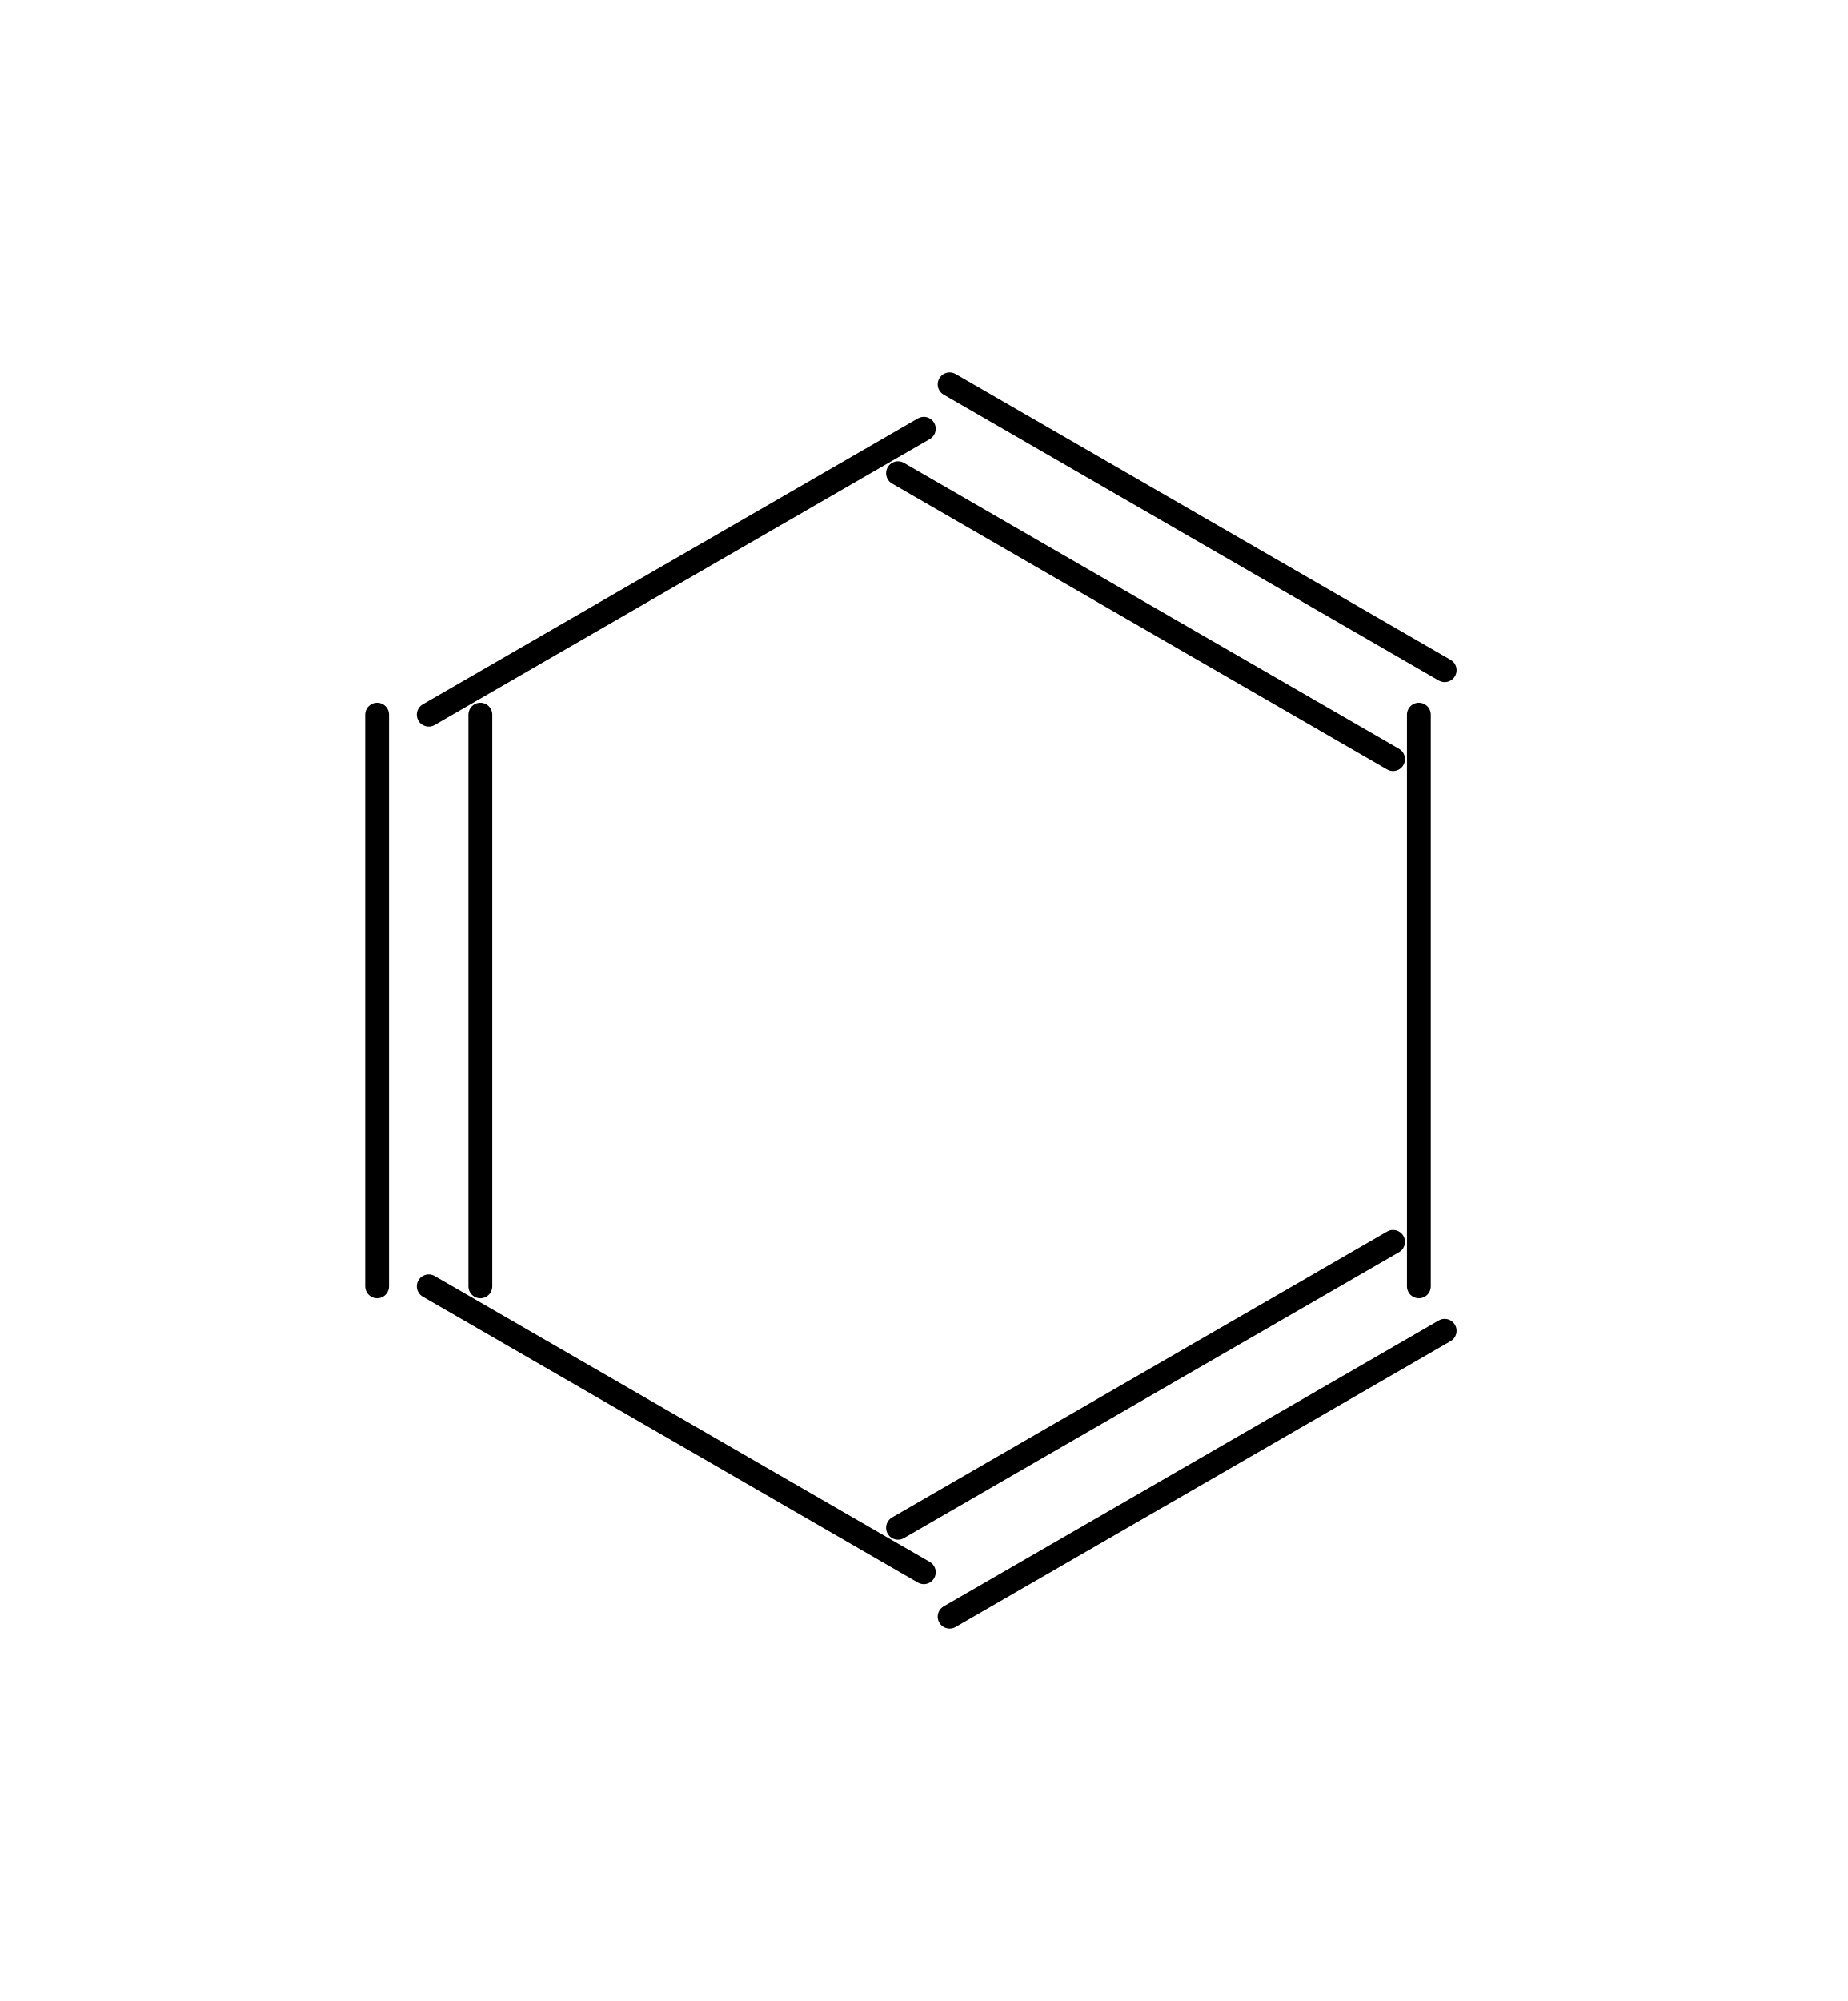
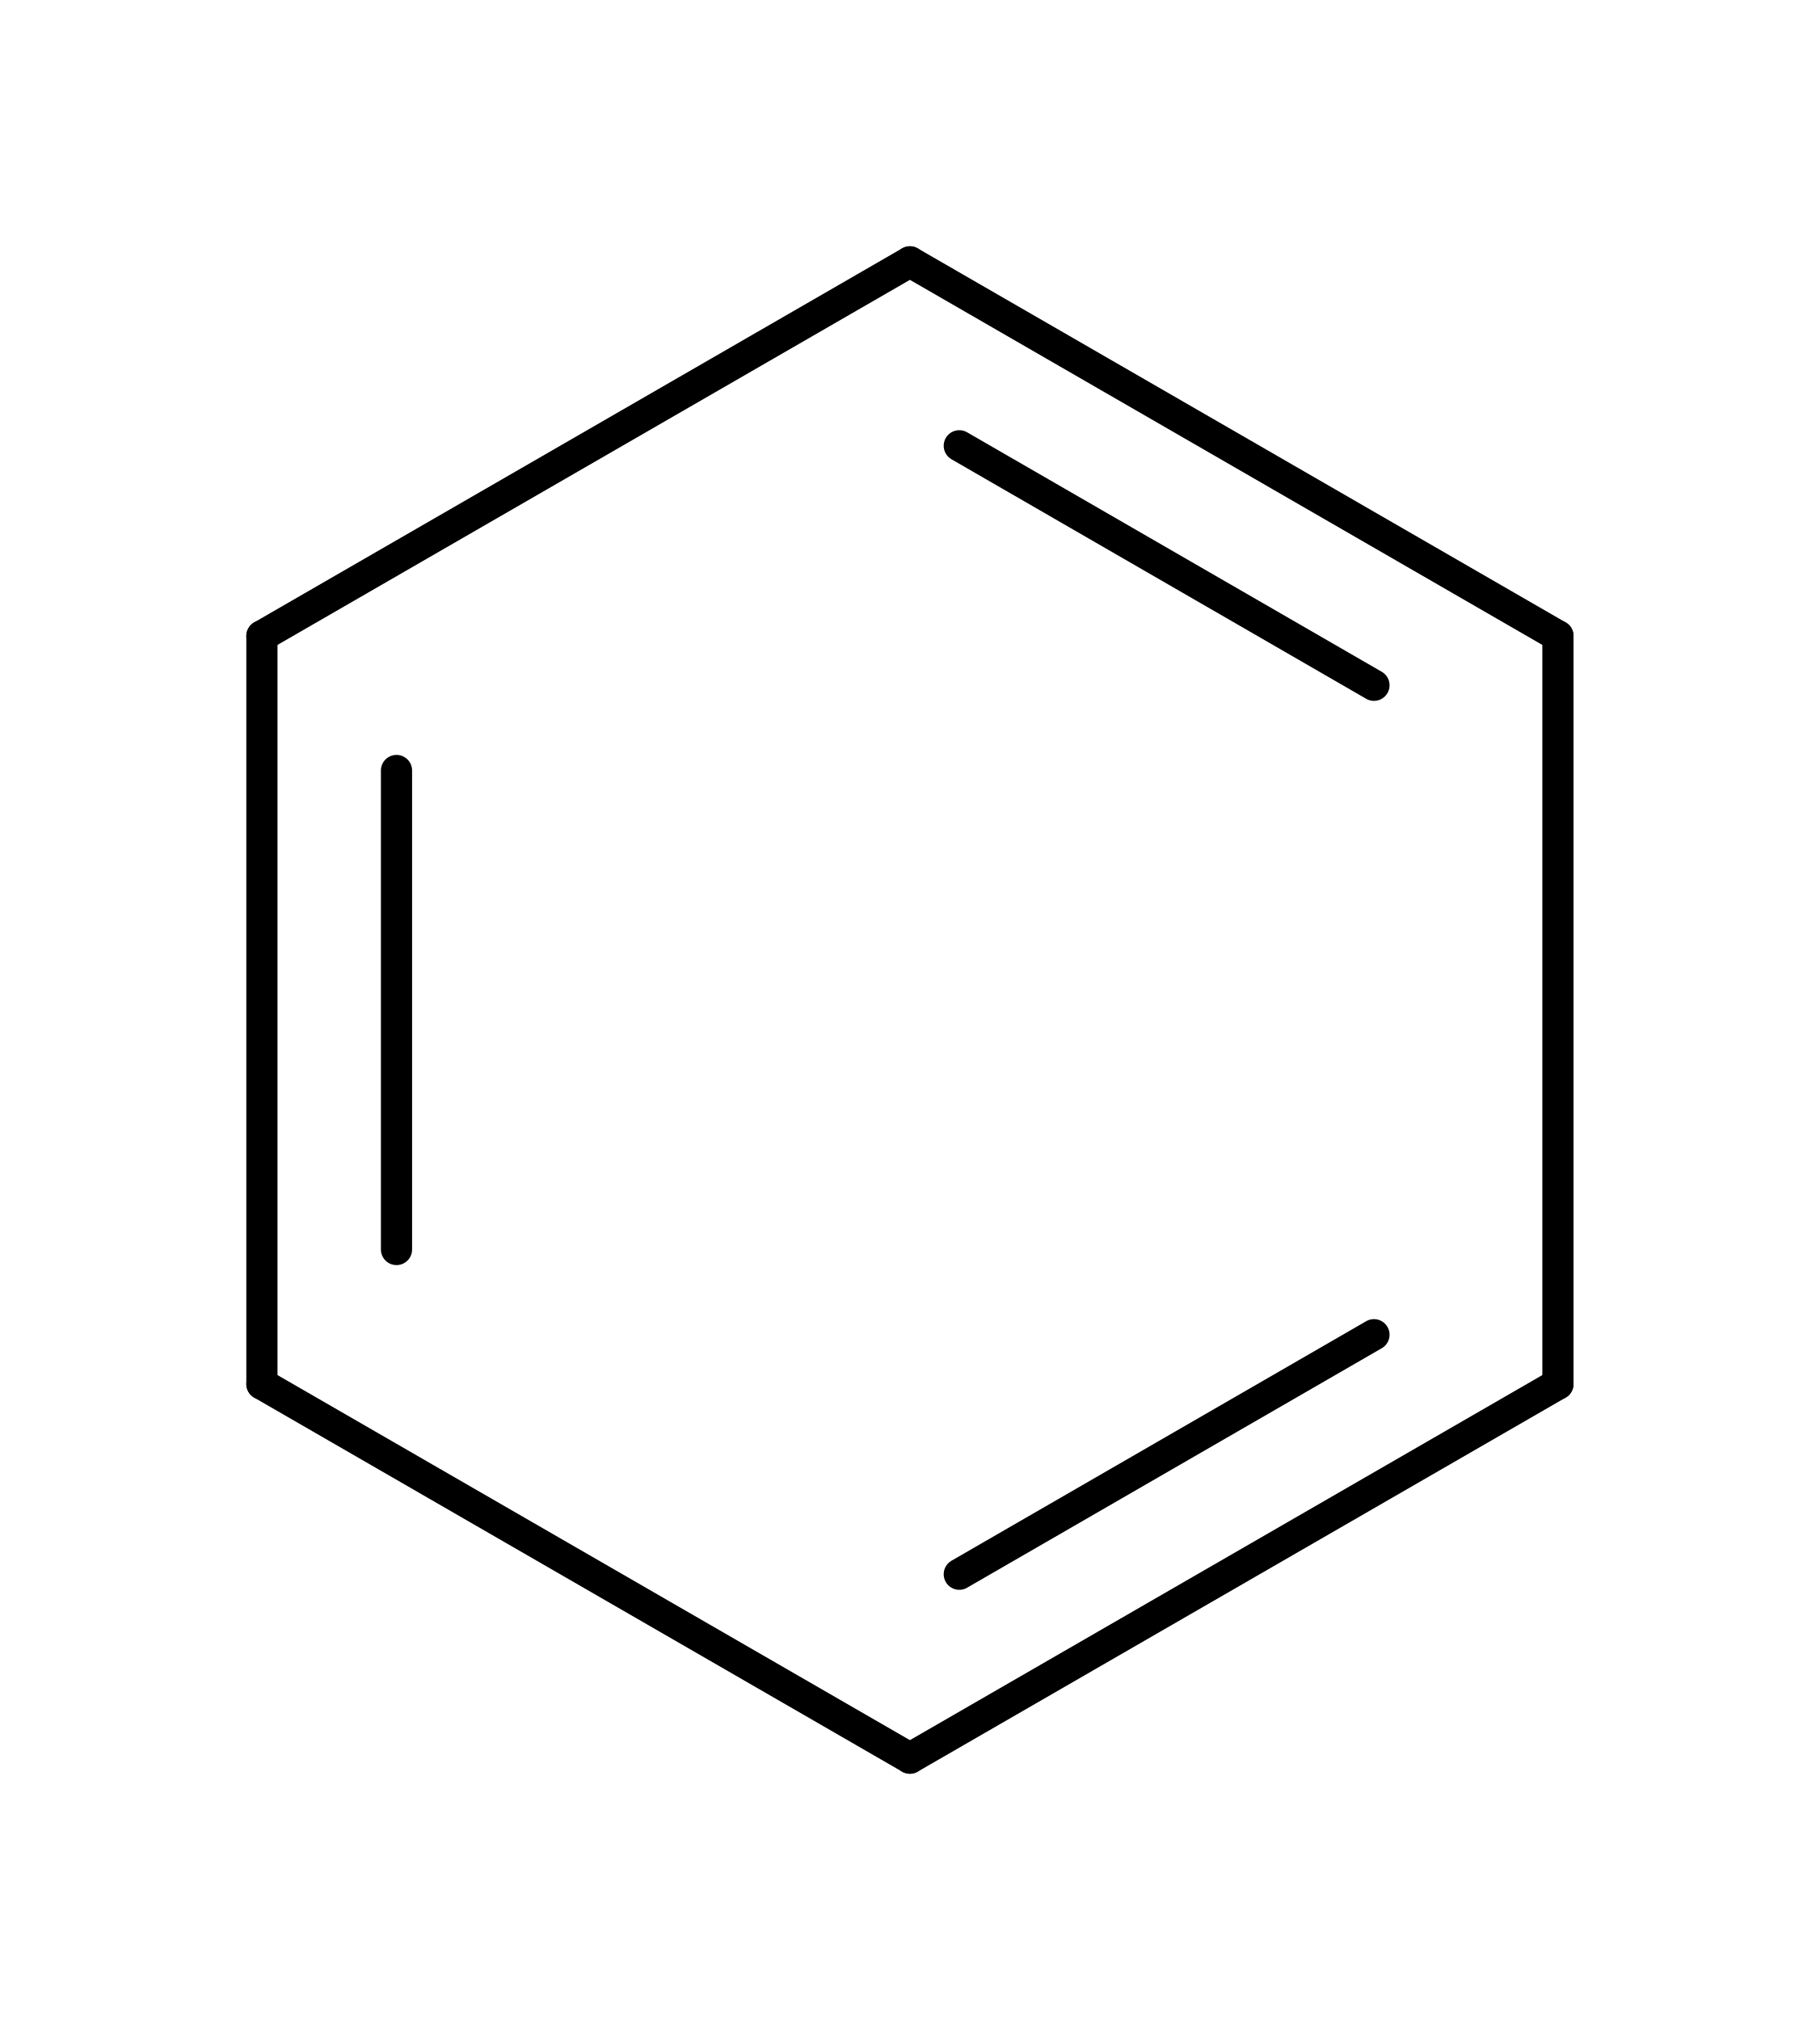
- <svg xmlns="http://www.w3.org/2000/svg" width="46.54pt" height="50.40pt" viewBox="0 0 46.54 50.40">
-   <line x1="23.92" y1="9.68" x2="36.39" y2="16.88" stroke="black" stroke-width="0.60" stroke-linecap="round" />
-   <line x1="22.62" y1="11.92" x2="35.09" y2="19.12" stroke="black" stroke-width="0.60" stroke-linecap="round" />
-   <line x1="35.74" y1="18.00" x2="35.74" y2="32.40" stroke="black" stroke-width="0.60" stroke-linecap="round" />
-   <line x1="36.39" y1="33.52" x2="23.92" y2="40.72" stroke="black" stroke-width="0.60" stroke-linecap="round" />
-   <line x1="35.09" y1="31.28" x2="22.62" y2="38.48" stroke="black" stroke-width="0.60" stroke-linecap="round" />
-   <line x1="23.27" y1="39.60" x2="10.80" y2="32.40" stroke="black" stroke-width="0.60" stroke-linecap="round" />
-   <line x1="9.50" y1="32.40" x2="9.50" y2="18.00" stroke="black" stroke-width="0.60" stroke-linecap="round" />
-   <line x1="12.10" y1="32.40" x2="12.10" y2="18.00" stroke="black" stroke-width="0.60" stroke-linecap="round" />
-   <line x1="10.80" y1="18.00" x2="23.27" y2="10.80" stroke="black" stroke-width="0.60" stroke-linecap="round" />
+ <svg xmlns="http://www.w3.org/2000/svg" width="35.02pt" height="38.88pt" viewBox="0 0 35.02 38.88">
+   <line x1="17.51" y1="5.04" x2="29.98" y2="12.24" stroke="black" stroke-width="0.60" stroke-linecap="round" />
+   <line x1="18.46" y1="8.58" x2="26.44" y2="13.19" stroke="black" stroke-width="0.60" stroke-linecap="round" />
+   <line x1="29.98" y1="12.24" x2="29.98" y2="26.64" stroke="black" stroke-width="0.60" stroke-linecap="round" />
+   <line x1="29.98" y1="26.64" x2="17.51" y2="33.84" stroke="black" stroke-width="0.60" stroke-linecap="round" />
+   <line x1="26.44" y1="25.69" x2="18.46" y2="30.30" stroke="black" stroke-width="0.60" stroke-linecap="round" />
+   <line x1="17.51" y1="33.84" x2="5.04" y2="26.64" stroke="black" stroke-width="0.60" stroke-linecap="round" />
+   <line x1="5.04" y1="26.64" x2="5.04" y2="12.24" stroke="black" stroke-width="0.60" stroke-linecap="round" />
+   <line x1="7.63" y1="24.05" x2="7.63" y2="14.83" stroke="black" stroke-width="0.60" stroke-linecap="round" />
+   <line x1="5.04" y1="12.24" x2="17.51" y2="5.04" stroke="black" stroke-width="0.60" stroke-linecap="round" />
</svg>
